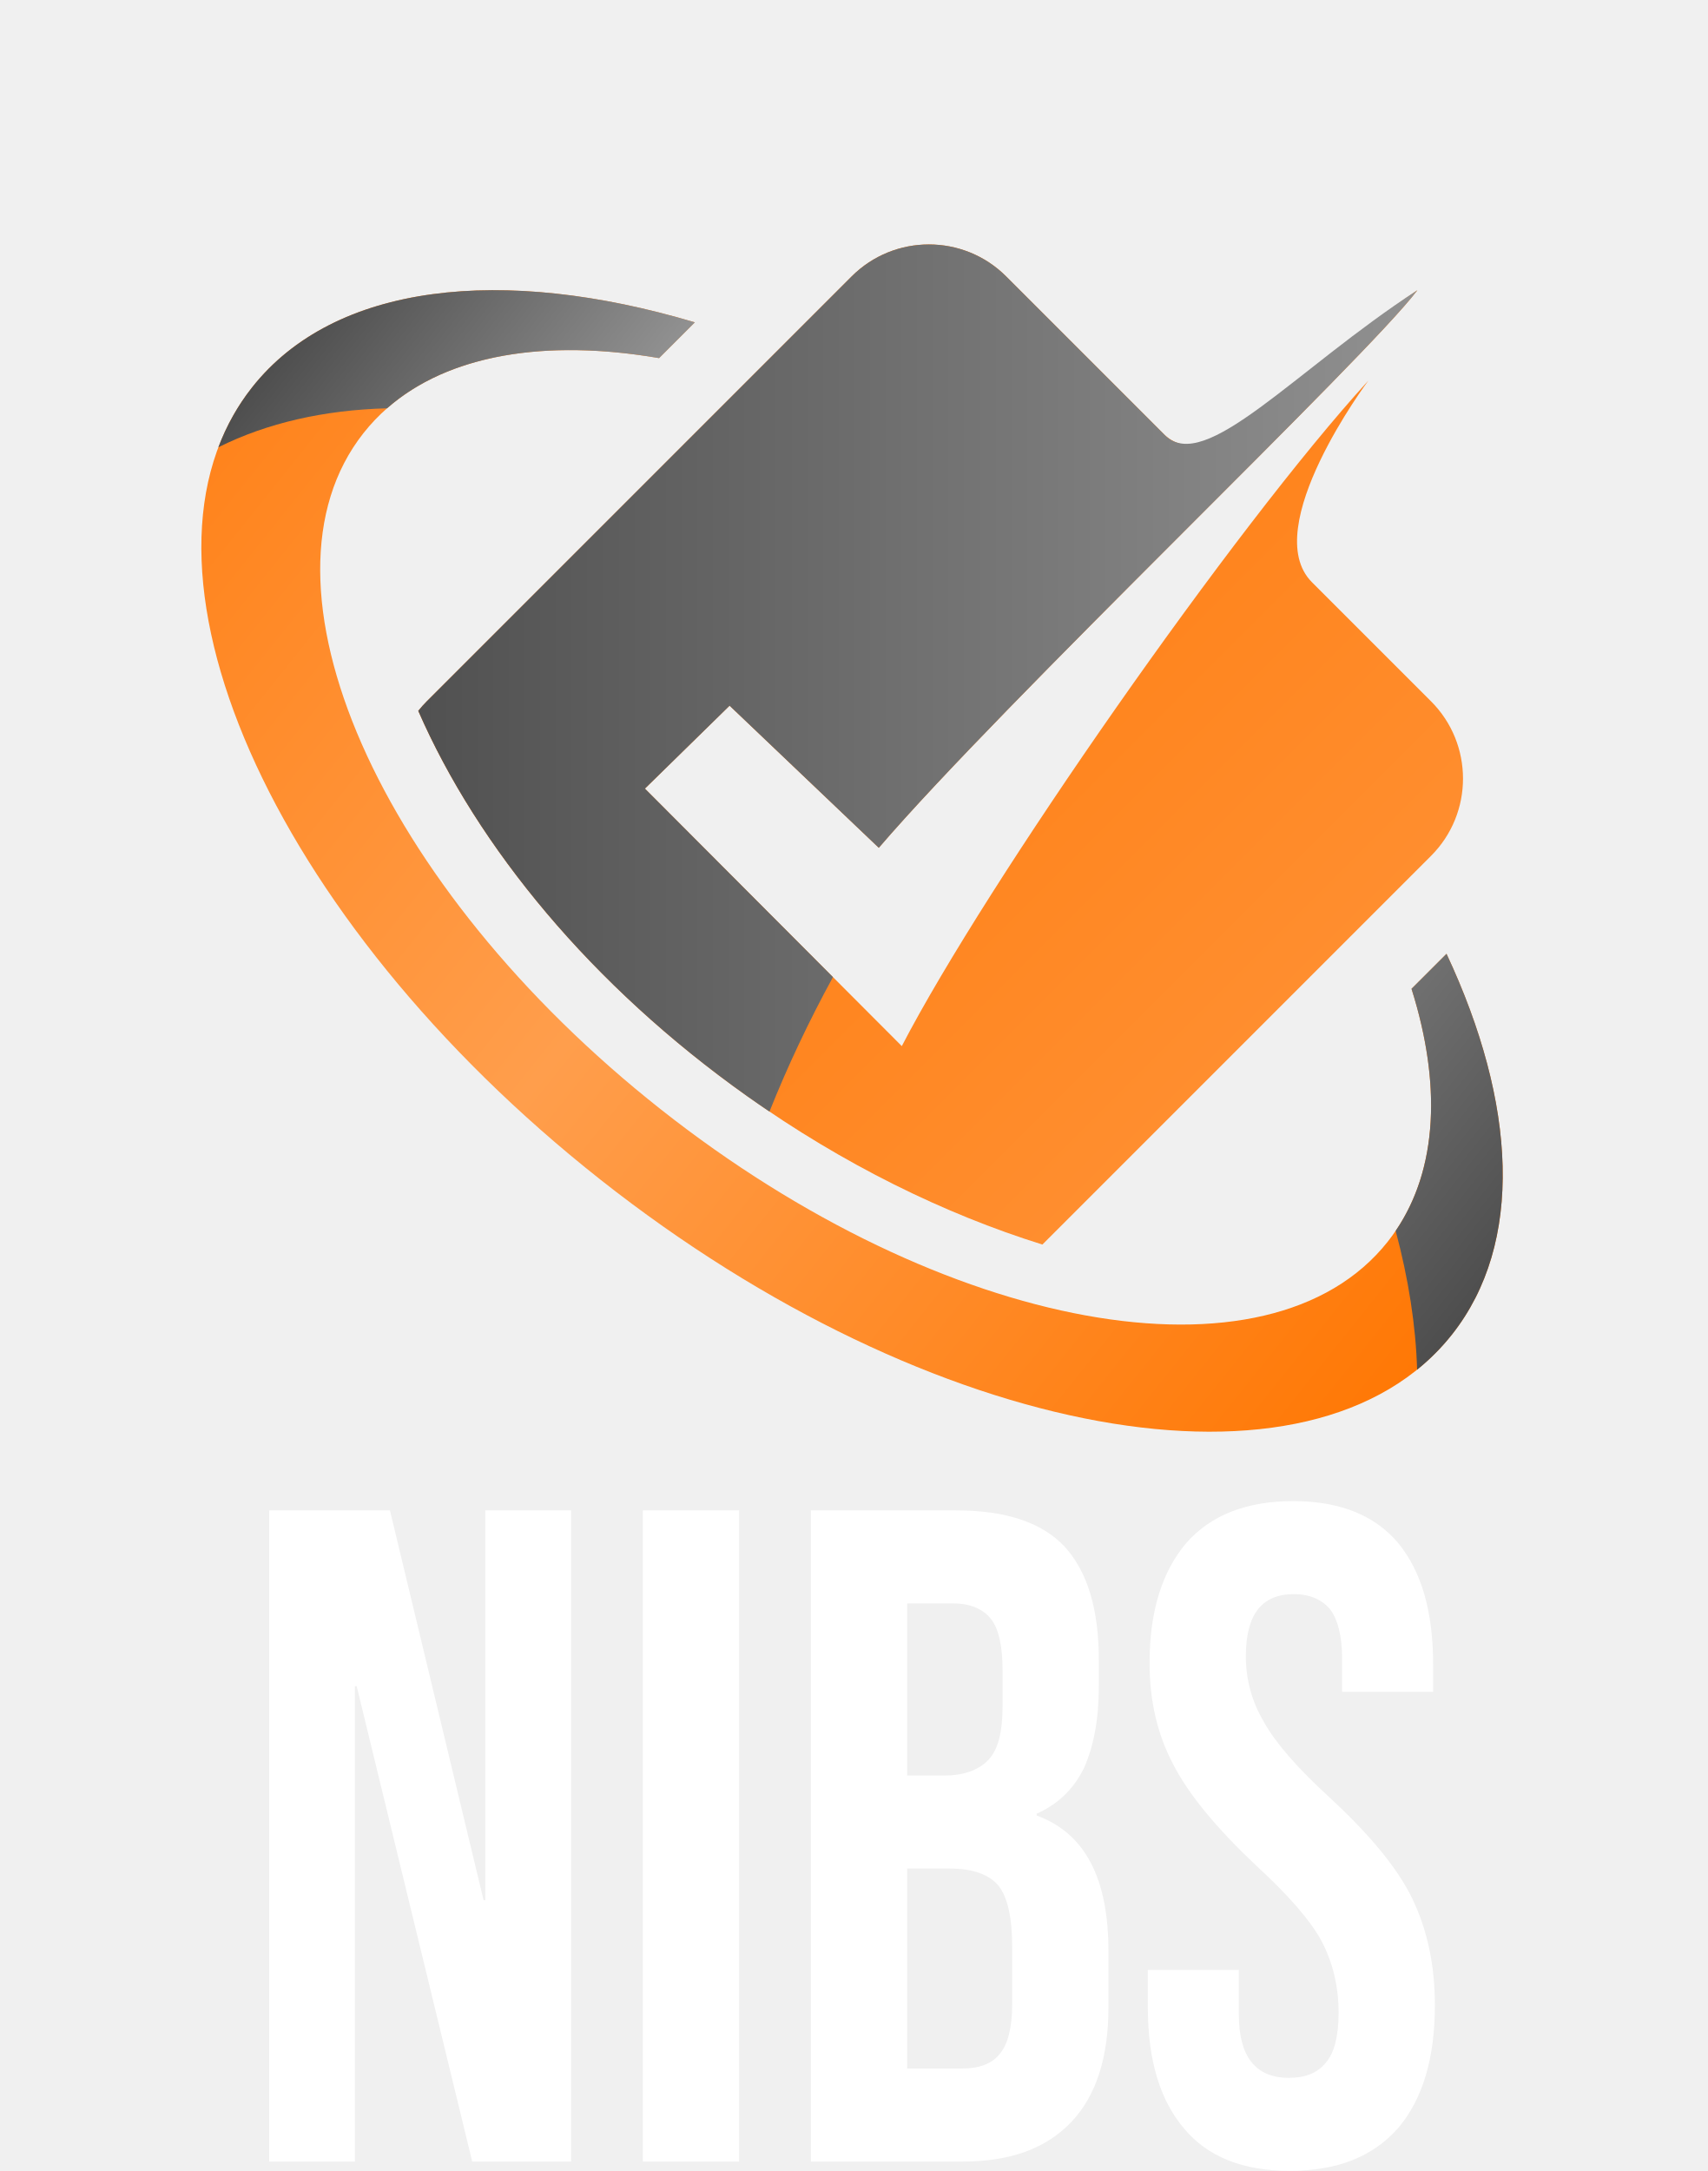
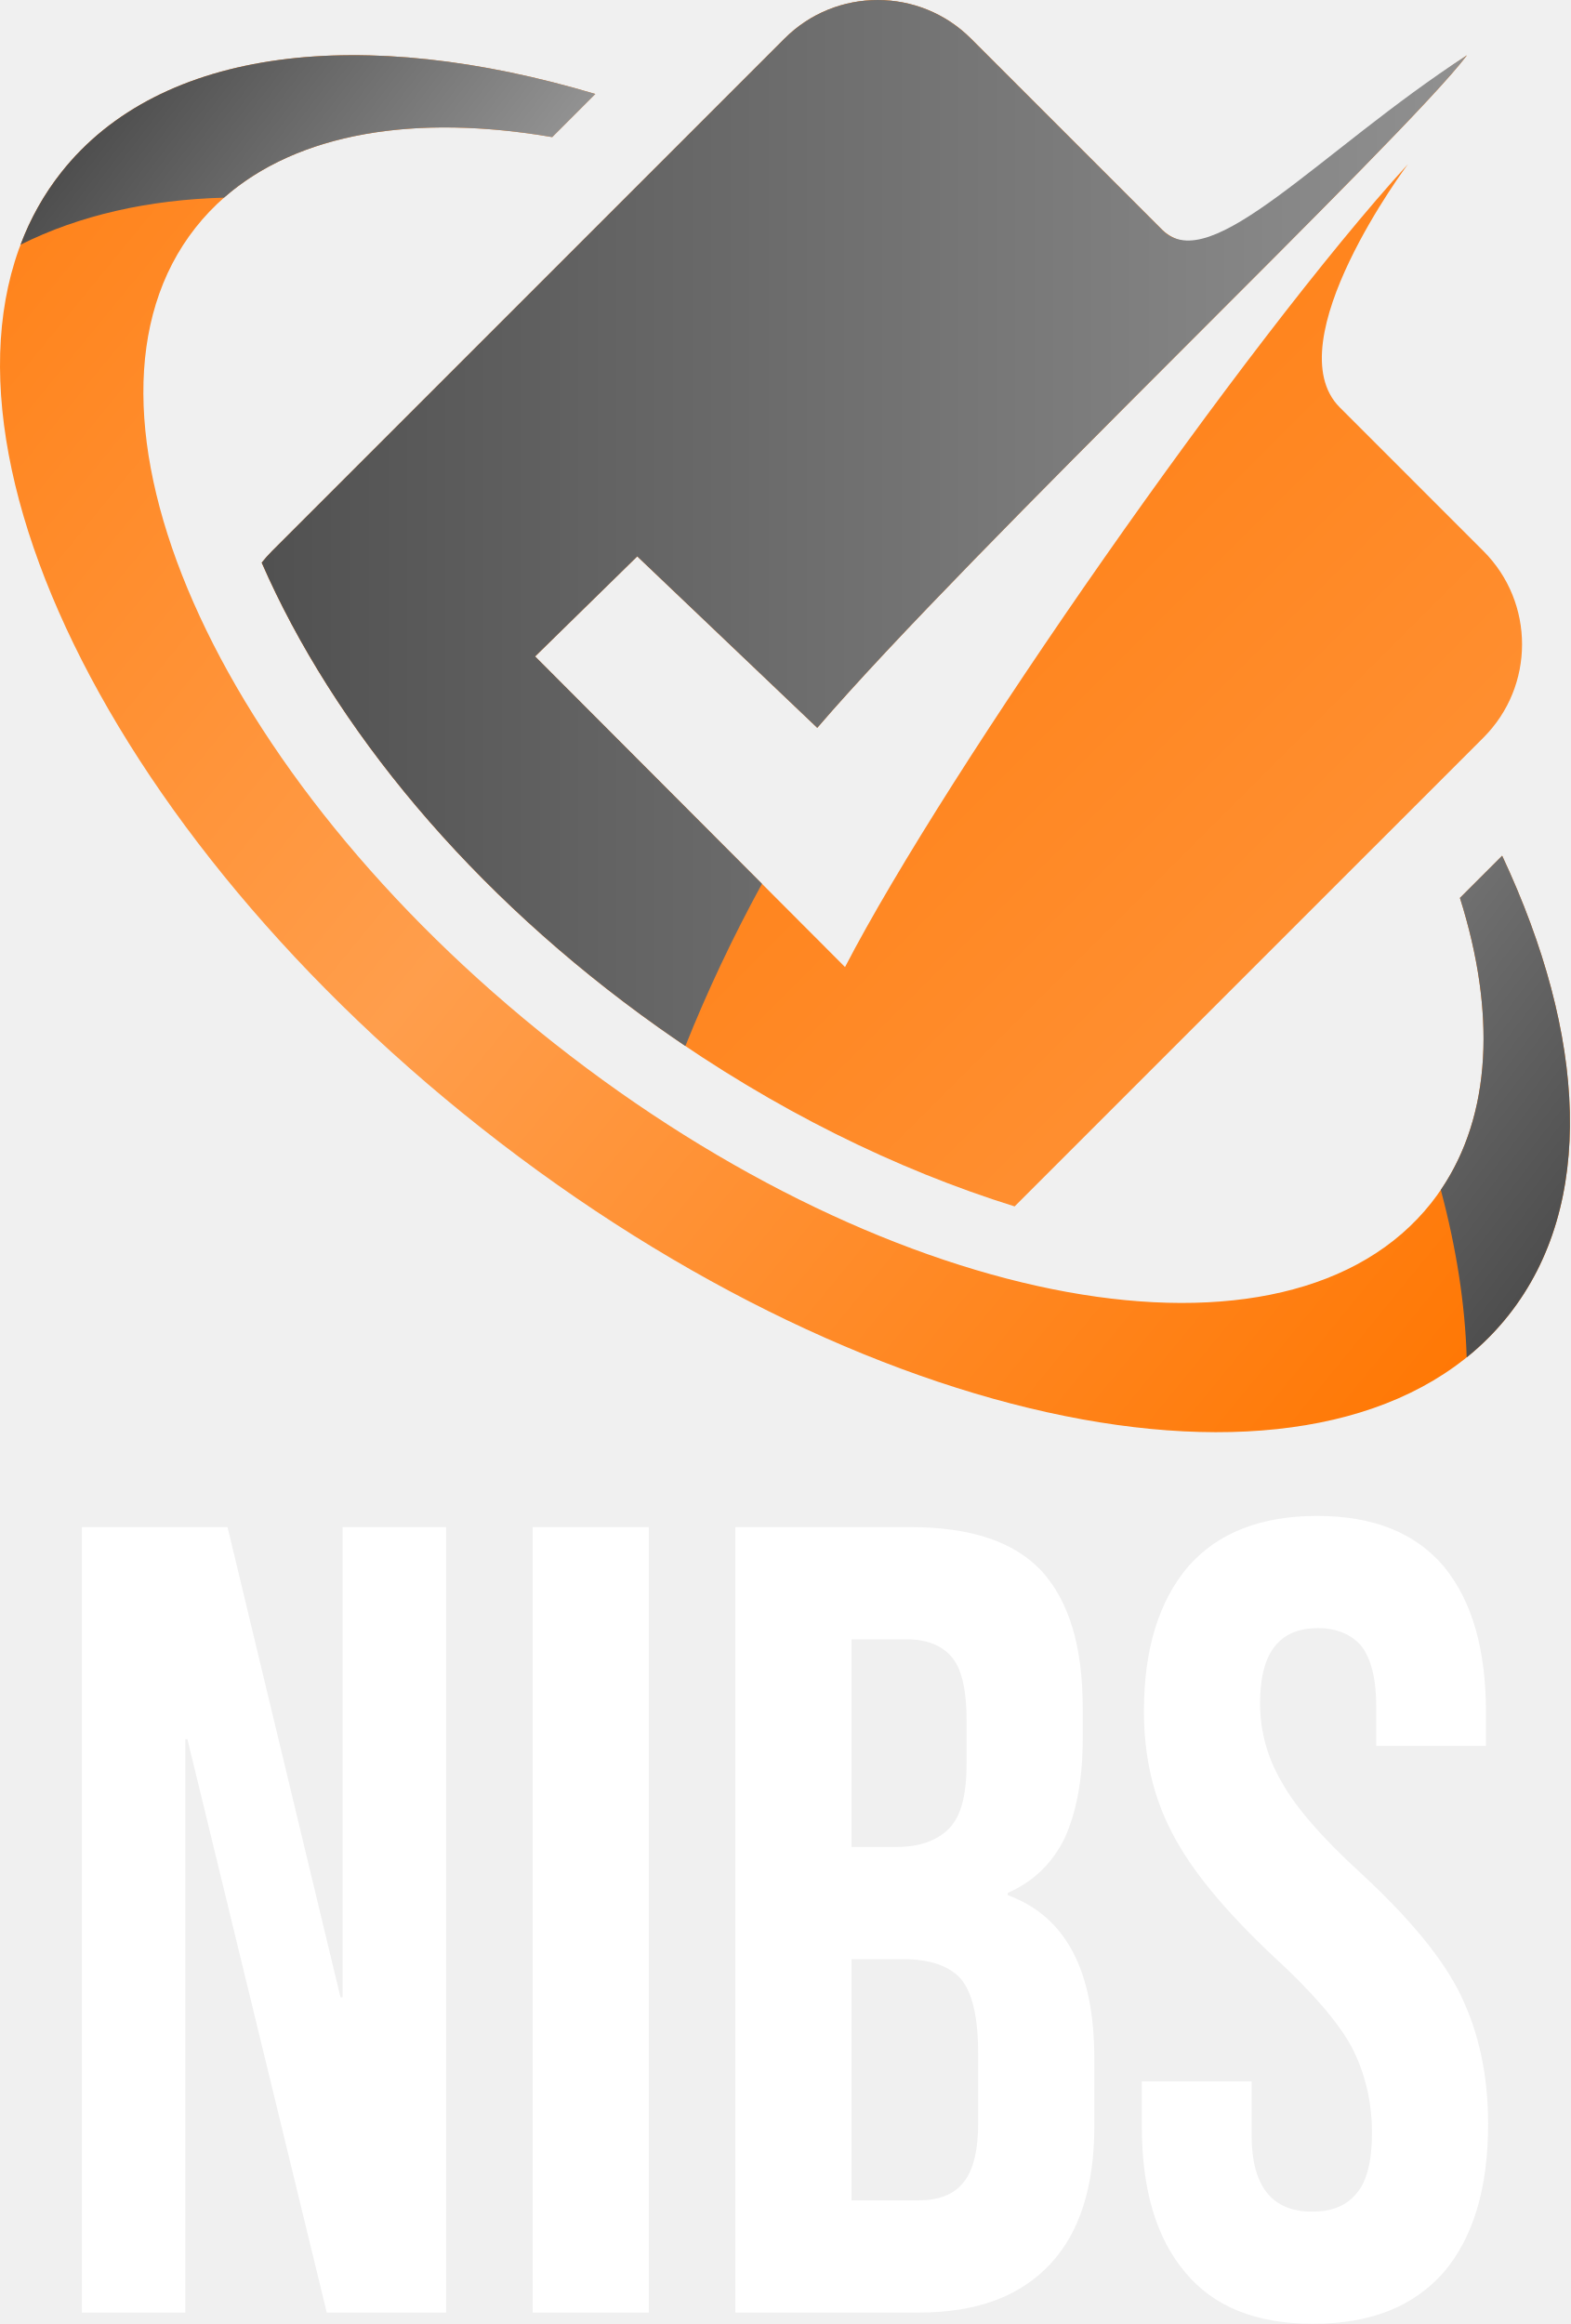
- <svg xmlns="http://www.w3.org/2000/svg" width="2061" height="2620" viewBox="-243 -295 2061 2620" version="1.1" xml:space="preserve" style="fill-rule:evenodd;clip-rule:evenodd;stroke-linejoin:round;stroke-miterlimit:2;">
+ <svg xmlns="http://www.w3.org/2000/svg" width="1571" height="2325" viewBox="0 0 1571 2325" version="1.1" xml:space="preserve" style="fill-rule:evenodd;clip-rule:evenodd;stroke-linejoin:round;stroke-miterlimit:2;">
  <g transform="matrix(1,0,0,1,-850.542,-90.487)">
    <g id="Layer1">
      <g transform="matrix(5.95339,0,0,5.95339,-2251.08,-7988.84)">
        <g transform="matrix(0.739318,0.739318,-0.739318,0.739318,1678.41,-265.304)">
          <path d="M408.15,1914.2C408.055,1913.38 408.006,1912.56 408.006,1911.72L408.006,1795.22C408.006,1783.53 417.502,1774.03 429.197,1774.03L472.713,1774.03C484.845,1773.54 481.967,1747.87 487.463,1719.55C489.744,1735.52 487.23,1832.74 490.064,1869.83L450.118,1870.8L449.882,1893.78L520.402,1893.86C509.632,1859.88 494.876,1777.22 493.132,1738.65C493.132,1738.65 498.212,1774.03 513.035,1774.03L545.69,1774.03C557.386,1774.03 566.881,1783.53 566.881,1795.22L566.881,1901.79C549.227,1911.05 528.566,1918.1 506.042,1921.93C469.601,1928.12 434.974,1924.72 408.15,1914.2Z" style="fill:url(#_Linear1);" />
        </g>
        <g transform="matrix(1,0,0,1,-25.5902,175.995)">
          <path d="M661.751,1356.88C660.232,1355.86 658.718,1354.81 657.21,1353.74C625.693,1331.37 602.604,1303.26 590.551,1275.65C591.082,1274.98 591.658,1274.33 592.278,1273.71L678.404,1187.59C687.05,1178.94 701.091,1178.94 709.738,1187.59L741.909,1219.76C749.994,1227.84 768.345,1206.44 793.094,1190.38C782.976,1203.88 709.243,1273.89 683.913,1303.41L653.663,1274.6L636.499,1291.41L674.62,1329.62C669.689,1338.64 665.396,1347.76 661.751,1356.88Z" style="fill:url(#_Linear2);" />
        </g>
        <g>
          <g transform="matrix(0.517282,0.408188,-0.408188,0.517282,816.397,507.084)">
            <path d="M883.069,1224.38C928.542,1247.16 956.942,1279.46 956.942,1315.25C956.942,1384.2 851.576,1440.17 721.795,1440.17C592.014,1440.17 486.648,1384.2 486.648,1315.25C486.648,1274.31 523.814,1237.93 581.188,1215.14L579.368,1230.59C544.045,1249.81 522.267,1276.09 522.267,1305.05C522.267,1363.91 612.211,1411.69 722.997,1411.69C833.784,1411.69 923.728,1363.91 923.728,1305.05C923.728,1280.35 907.876,1257.59 881.286,1239.5L883.069,1224.38Z" style="fill:url(#_Linear3);" />
          </g>
          <g transform="matrix(0.517282,0.408188,-0.408188,0.517282,816.397,507.084)">
            <path d="M489.918,1336.12C487.767,1329.33 486.648,1322.36 486.648,1315.25C486.648,1274.31 523.814,1237.93 581.188,1215.14L579.368,1230.59C548.361,1247.46 527.792,1269.78 523.227,1294.56C508.448,1306.89 497.081,1320.87 489.918,1336.12ZM923.584,1300.98C921.946,1277.85 906.409,1256.59 881.286,1239.5L883.069,1224.38C928.542,1247.16 956.942,1279.46 956.942,1315.25C956.942,1320.38 956.359,1325.45 955.224,1330.42C946.469,1319.99 935.834,1310.12 923.584,1300.98Z" style="fill:url(#_Linear4);" />
          </g>
        </g>
      </g>
      <g transform="matrix(2.38426,0,0,2.38426,-431.598,-2512.57)">
        <g transform="matrix(443.005,0,0,470.833,553.928,2062.13)">
          <path d="M0.041,-0.7L0.179,-0.7L0.286,-0.281L0.288,-0.281L0.288,-0.7L0.386,-0.7L0.386,-0L0.273,-0L0.141,-0.511L0.139,-0.511L0.139,-0L0.041,-0L0.041,-0.7Z" style="fill:white;fill-rule:nonzero;" />
        </g>
        <g transform="matrix(443.005,0,0,470.833,743.091,2062.13)">
          <rect x="0.041" y="-0.7" width="0.11" height="0.7" style="fill:white;fill-rule:nonzero;" />
        </g>
        <g transform="matrix(443.005,0,0,470.833,828.148,2062.13)">
          <path d="M0.041,-0.7L0.207,-0.7C0.264,-0.7 0.305,-0.687 0.331,-0.661C0.357,-0.634 0.37,-0.594 0.37,-0.539L0.37,-0.511C0.37,-0.475 0.364,-0.446 0.353,-0.423C0.341,-0.4 0.323,-0.384 0.299,-0.374L0.299,-0.372C0.354,-0.353 0.381,-0.305 0.381,-0.226L0.381,-0.166C0.381,-0.112 0.367,-0.071 0.339,-0.043C0.31,-0.014 0.269,-0 0.214,-0L0.041,-0L0.041,-0.7ZM0.194,-0.415C0.216,-0.415 0.233,-0.421 0.244,-0.432C0.255,-0.443 0.26,-0.462 0.26,-0.489L0.26,-0.528C0.26,-0.553 0.256,-0.572 0.247,-0.583C0.238,-0.594 0.223,-0.6 0.204,-0.6L0.151,-0.6L0.151,-0.415L0.194,-0.415ZM0.214,-0.1C0.233,-0.1 0.248,-0.105 0.257,-0.116C0.266,-0.126 0.271,-0.144 0.271,-0.169L0.271,-0.23C0.271,-0.262 0.266,-0.284 0.255,-0.297C0.244,-0.309 0.225,-0.315 0.2,-0.315L0.151,-0.315L0.151,-0.1L0.214,-0.1Z" style="fill:white;fill-rule:nonzero;" />
        </g>
        <g transform="matrix(443.005,0,0,470.833,1007.12,2062.13)">
          <path d="M0.184,0.01C0.131,0.01 0.09,-0.005 0.063,-0.036C0.036,-0.066 0.022,-0.109 0.022,-0.166L0.022,-0.206L0.126,-0.206L0.126,-0.158C0.126,-0.113 0.145,-0.09 0.183,-0.09C0.202,-0.09 0.216,-0.095 0.226,-0.107C0.235,-0.117 0.24,-0.135 0.24,-0.16C0.24,-0.189 0.233,-0.215 0.22,-0.238C0.207,-0.26 0.182,-0.287 0.146,-0.318C0.101,-0.358 0.069,-0.394 0.051,-0.427C0.033,-0.459 0.024,-0.495 0.024,-0.536C0.024,-0.591 0.038,-0.634 0.066,-0.665C0.094,-0.695 0.135,-0.71 0.188,-0.71C0.241,-0.71 0.281,-0.695 0.308,-0.665C0.335,-0.634 0.348,-0.591 0.348,-0.534L0.348,-0.505L0.244,-0.505L0.244,-0.541C0.244,-0.565 0.239,-0.583 0.23,-0.594C0.221,-0.604 0.207,-0.61 0.189,-0.61C0.152,-0.61 0.134,-0.588 0.134,-0.543C0.134,-0.518 0.141,-0.494 0.155,-0.472C0.168,-0.45 0.193,-0.423 0.229,-0.392C0.275,-0.352 0.307,-0.316 0.324,-0.283C0.341,-0.25 0.35,-0.212 0.35,-0.168C0.35,-0.111 0.336,-0.067 0.308,-0.036C0.279,-0.005 0.238,0.01 0.184,0.01Z" style="fill:white;fill-rule:nonzero;" />
        </g>
      </g>
    </g>
  </g>
  <defs>
    <linearGradient id="_Linear1" x1="0" y1="0" x2="1" y2="0" gradientUnits="userSpaceOnUse" gradientTransform="matrix(548.936,0,0,709.867,408.006,1570.08)">
      <stop offset="0" style="stop-color:rgb(255,121,9);stop-opacity:1" />
      <stop offset="0.51" style="stop-color:rgb(255,158,76);stop-opacity:1" />
      <stop offset="1" style="stop-color:rgb(255,120,5);stop-opacity:1" />
    </linearGradient>
    <linearGradient id="_Linear2" x1="0" y1="0" x2="1" y2="0" gradientUnits="userSpaceOnUse" gradientTransform="matrix(447.786,0,0,483.095,577.62,1373.19)">
      <stop offset="0" style="stop-color:rgb(77,77,77);stop-opacity:1" />
      <stop offset="0.94" style="stop-color:rgb(208,208,208);stop-opacity:1" />
      <stop offset="1" style="stop-color:rgb(77,77,77);stop-opacity:1" />
    </linearGradient>
    <linearGradient id="_Linear3" x1="0" y1="0" x2="1" y2="0" gradientUnits="userSpaceOnUse" gradientTransform="matrix(548.936,0,0,709.867,408.006,1570.08)">
      <stop offset="0" style="stop-color:rgb(255,121,9);stop-opacity:1" />
      <stop offset="0.51" style="stop-color:rgb(255,158,76);stop-opacity:1" />
      <stop offset="1" style="stop-color:rgb(255,120,5);stop-opacity:1" />
    </linearGradient>
    <linearGradient id="_Linear4" x1="0" y1="0" x2="1" y2="0" gradientUnits="userSpaceOnUse" gradientTransform="matrix(470.295,0,0,120.97,486.648,1275.63)">
      <stop offset="0" style="stop-color:rgb(77,77,77);stop-opacity:1" />
      <stop offset="0.39" style="stop-color:rgb(208,208,208);stop-opacity:1" />
      <stop offset="1" style="stop-color:rgb(77,77,77);stop-opacity:1" />
    </linearGradient>
  </defs>
</svg>
